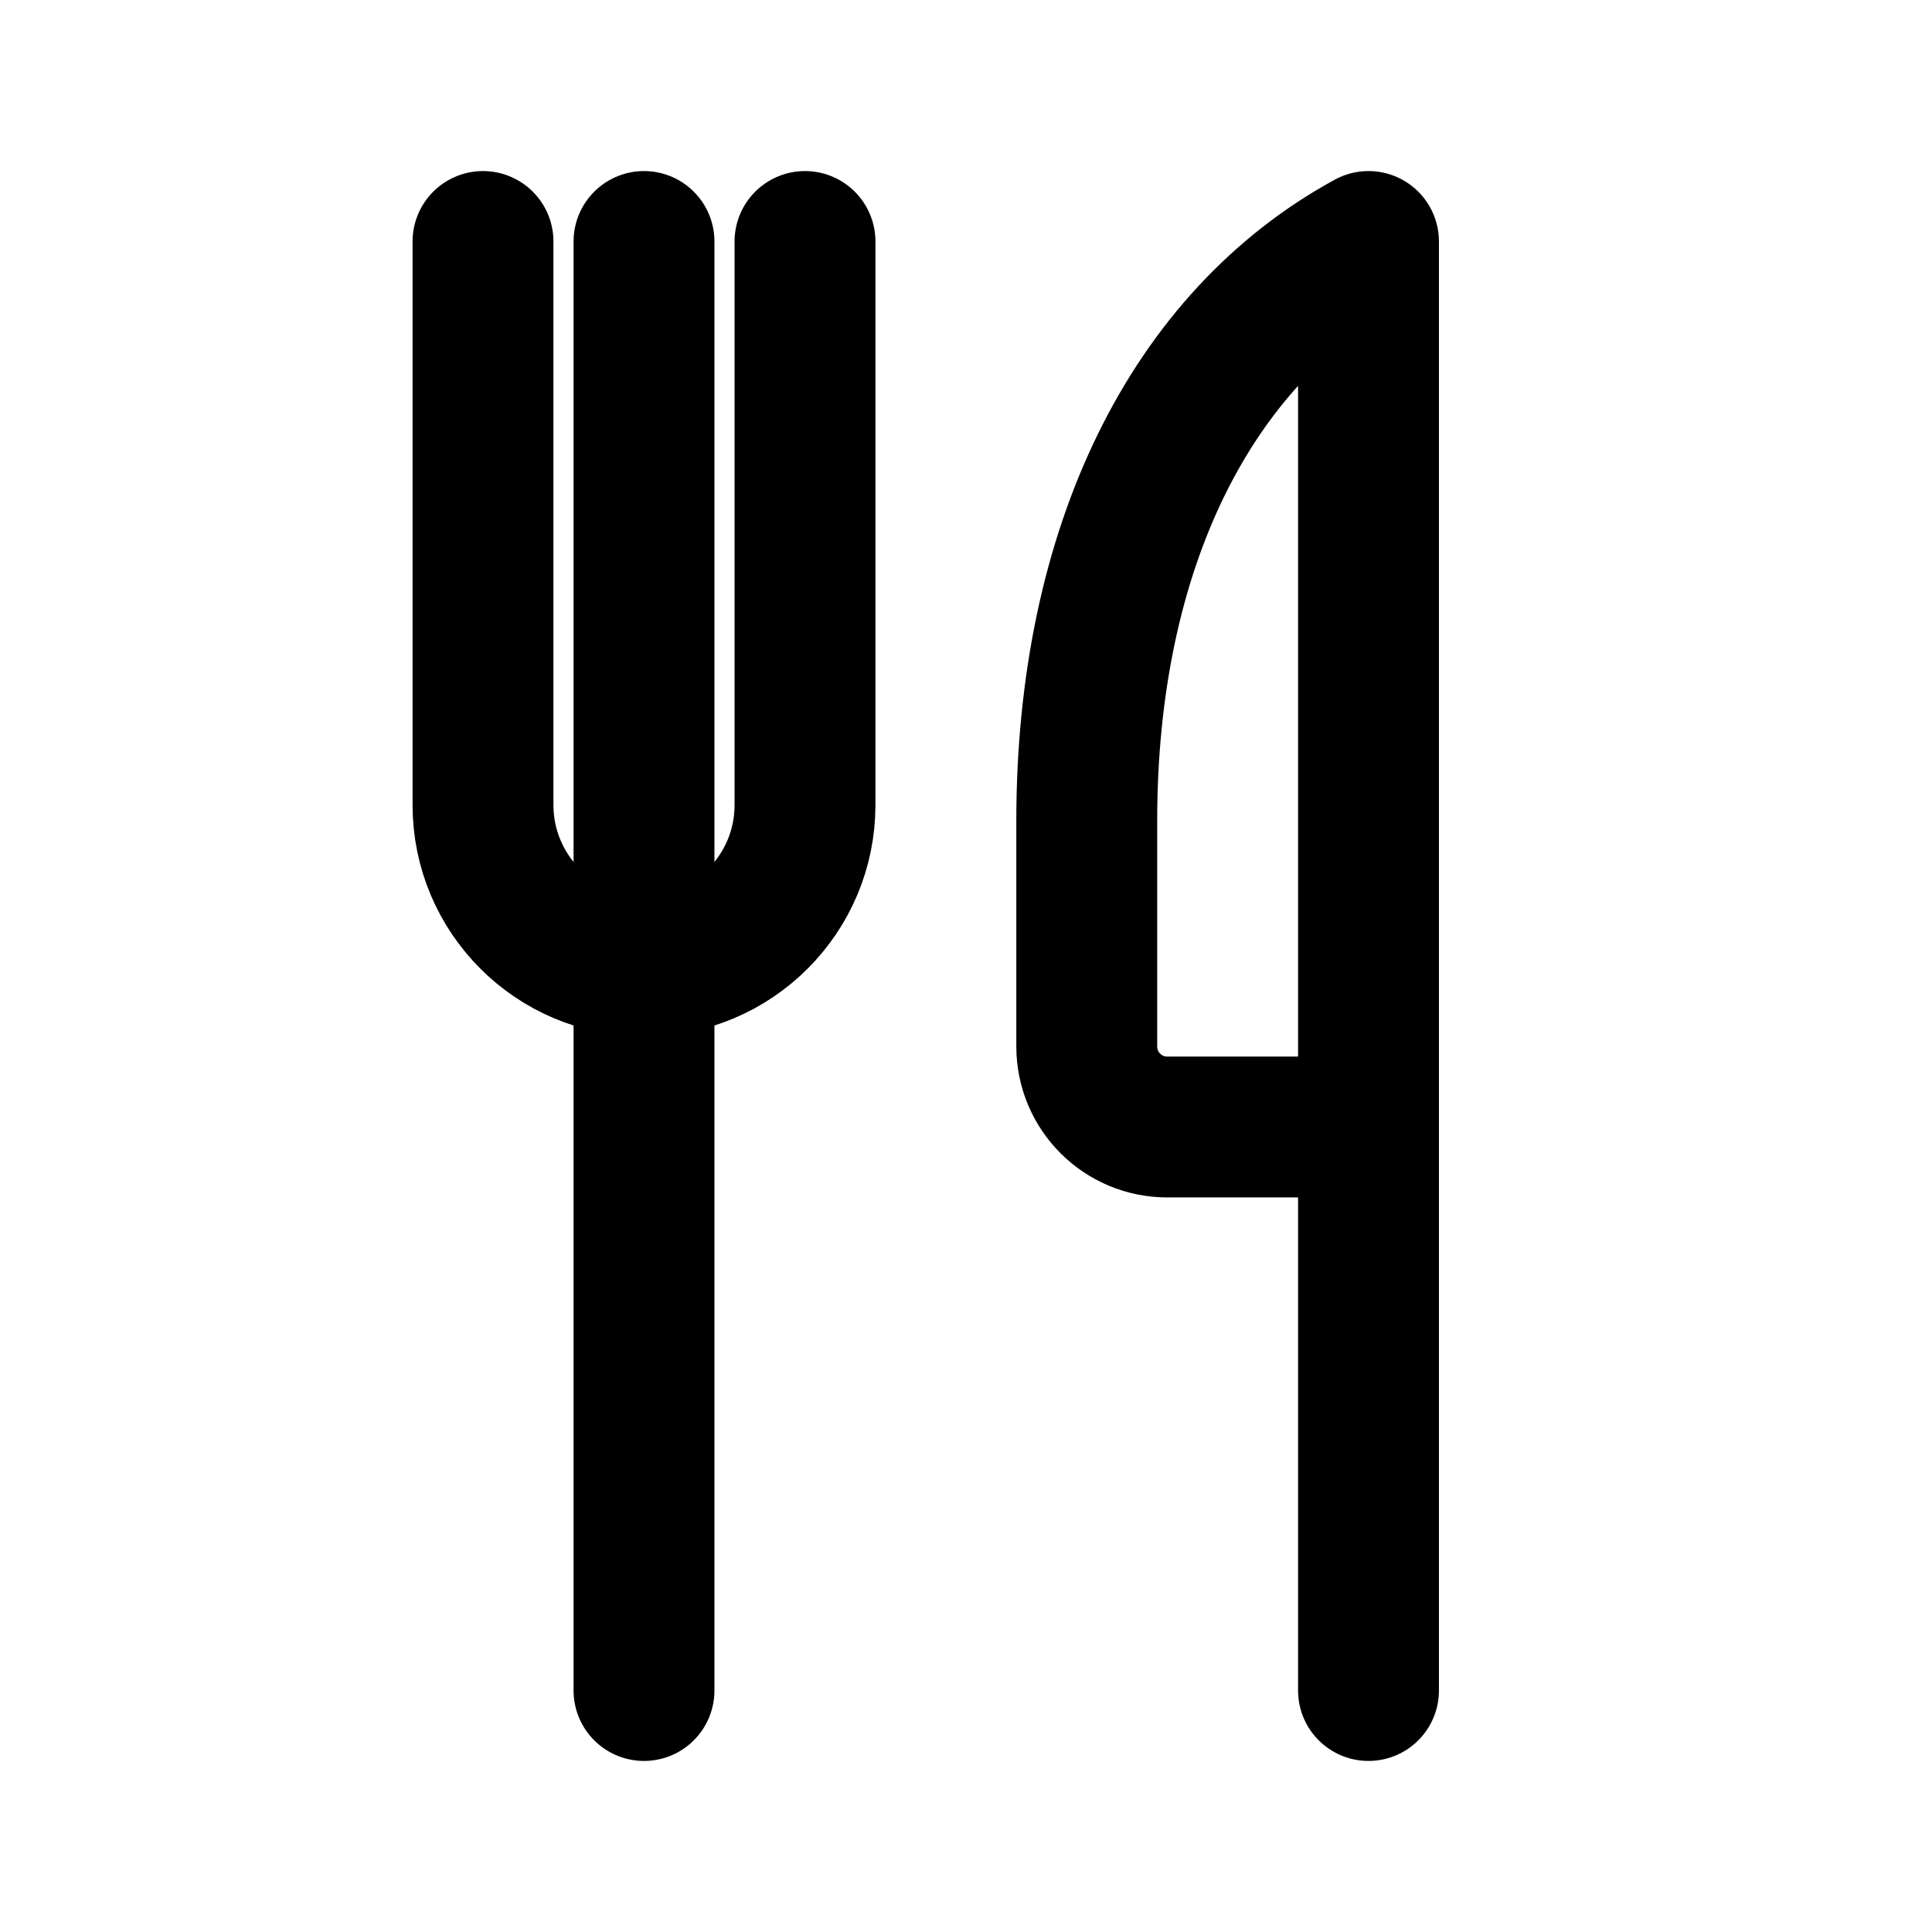
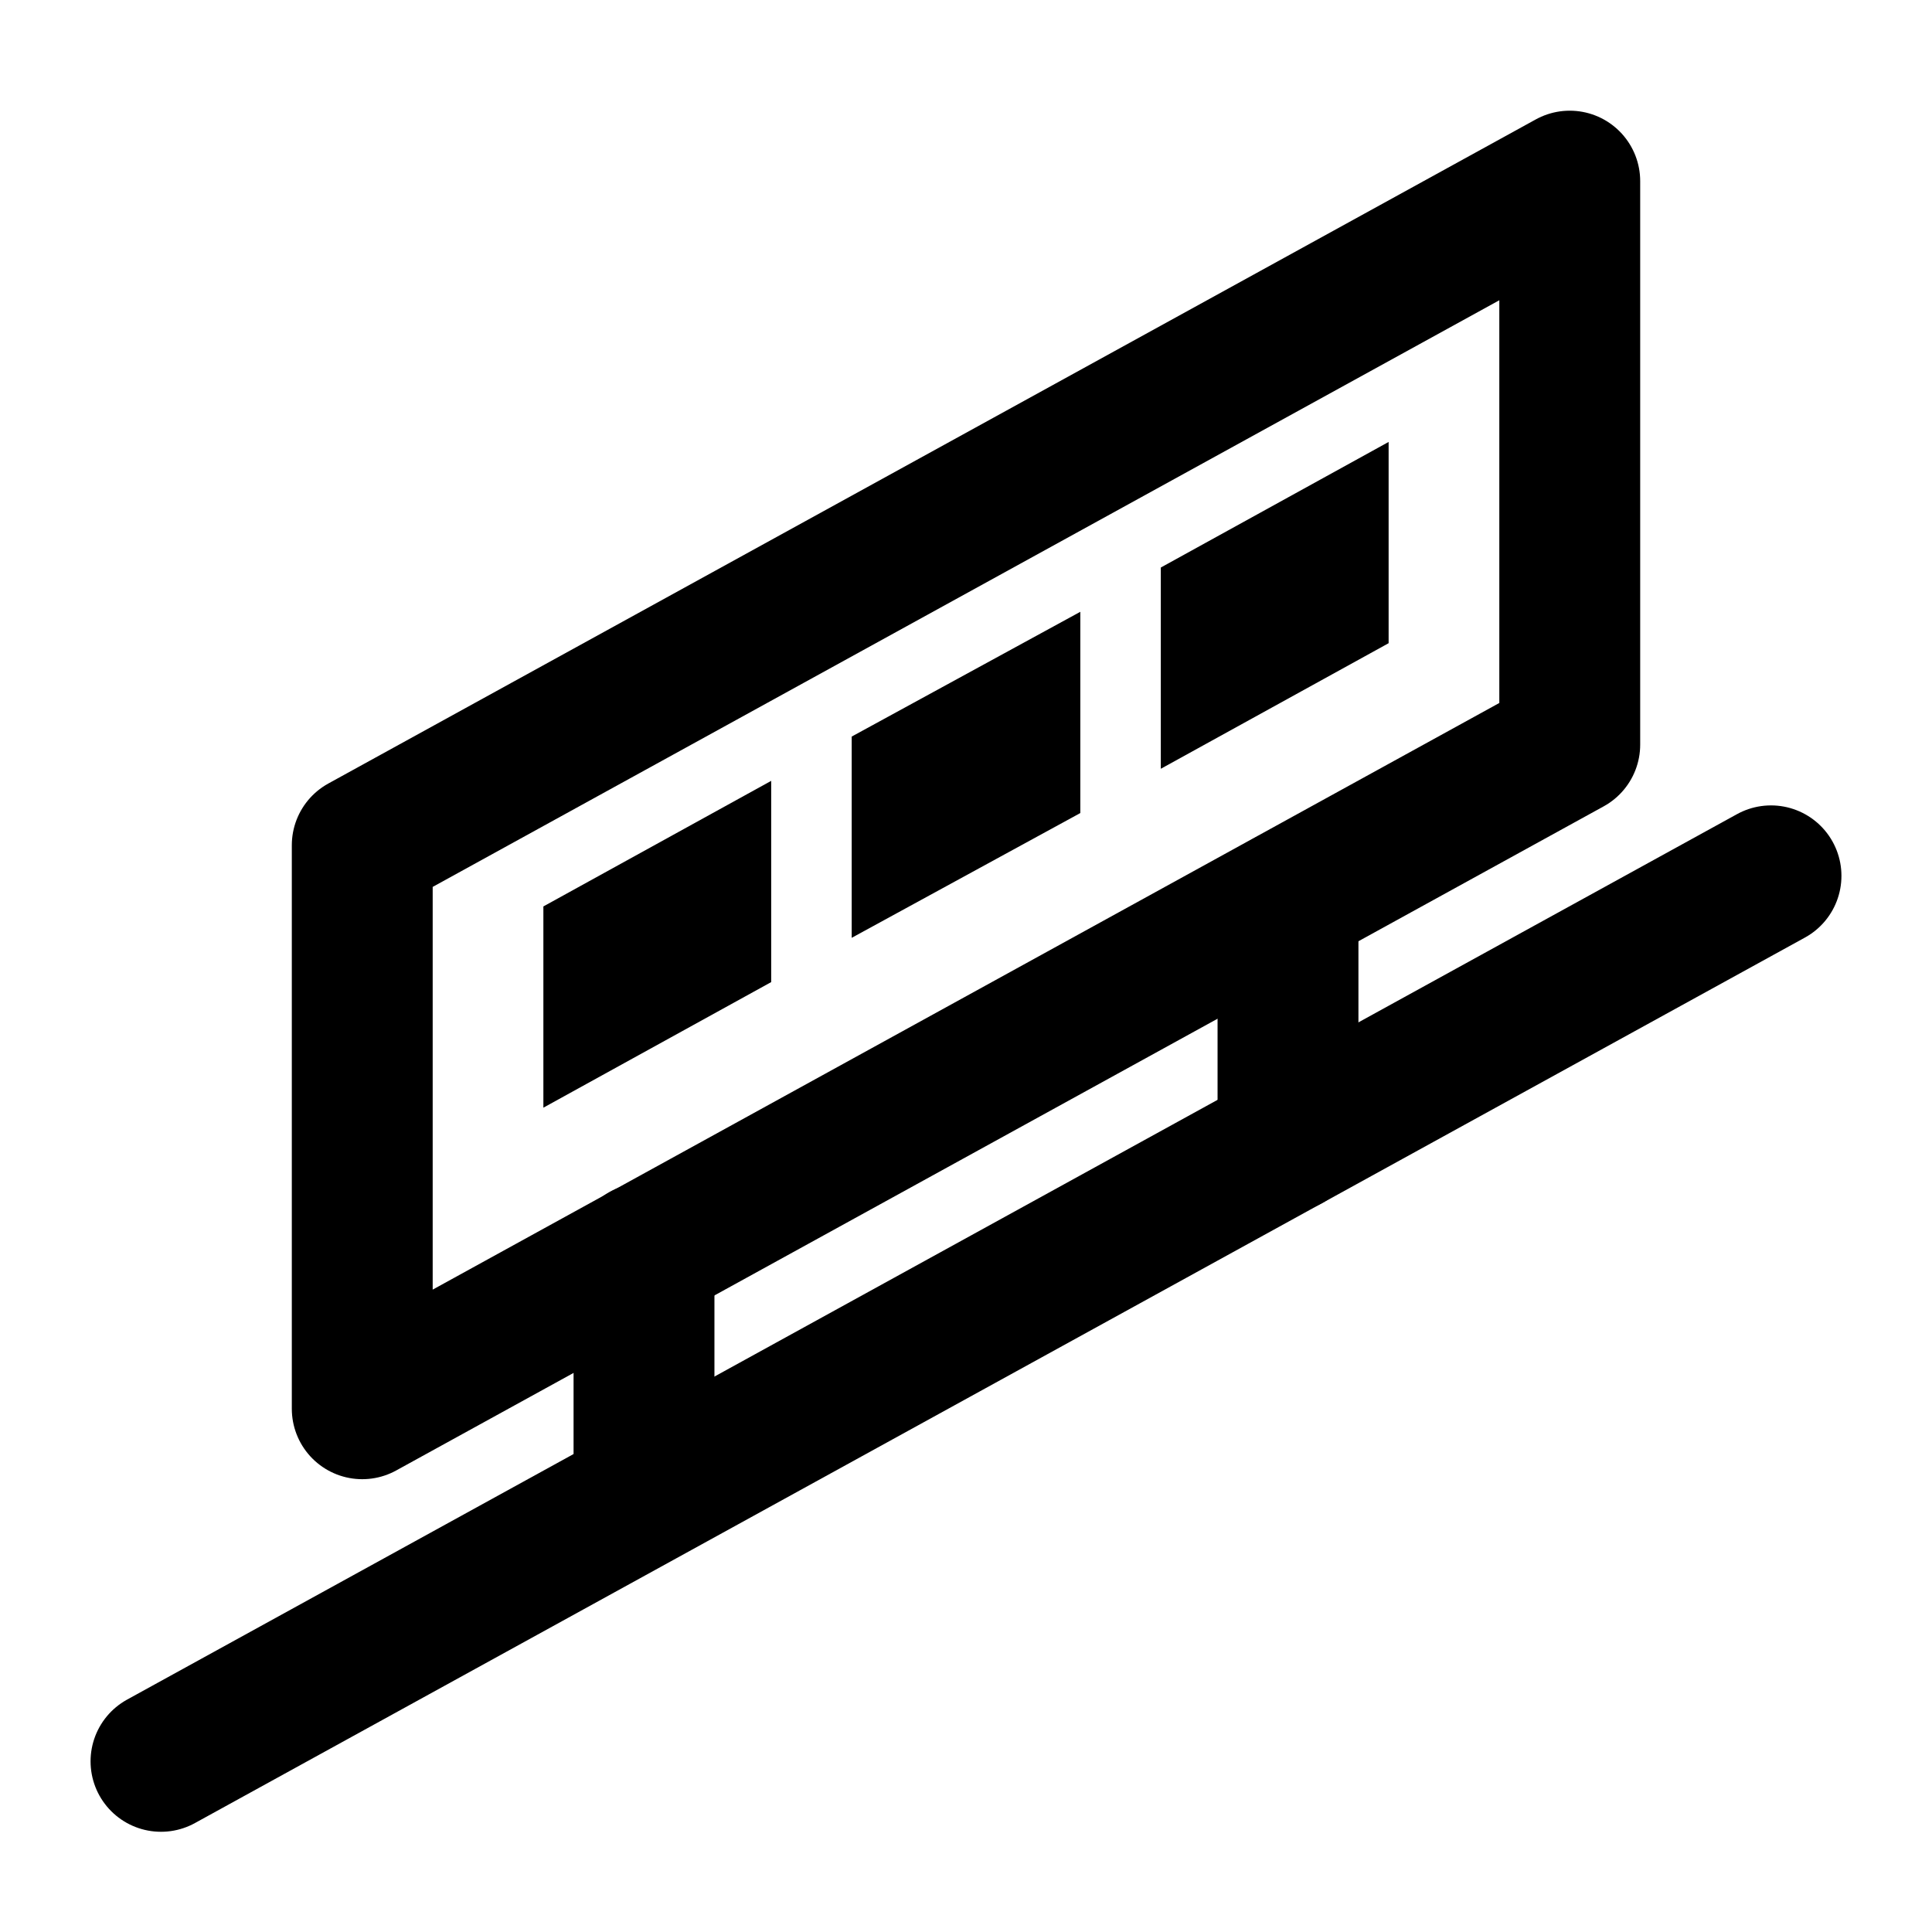
<svg xmlns="http://www.w3.org/2000/svg" viewBox="0 0 24 24" fill="none" stroke="currentColor" stroke-width="1.75" stroke-linecap="round" stroke-linejoin="round">
-   <path d="M6 3v7a2 2 0 0 0 2 2h0a2 2 0 0 0 2-2V3" />
-   <path d="M8 3v18" />
-   <path d="M17 21V3c-2.2 1.2-3.5 3.8-3.5 7.2V13a1 1 0 0 0 1 1H17" />
+   <path d="M2 21.88L22 10.88" />
+   <path d="M4.5 17.5V10.5L19.5 2.25V9.25Z" />
+   <path d="M8 15.57V18.57" />
+   <path d="M16 11.18V14.18" />
+   <path d="M6.75 11.26L9.58 9.7V12.2L6.75 13.76ZM10.58 9.15L13.42 7.6V10.1L10.58 11.65ZM14.42 7.05L17.25 5.49V7.99L14.42 9.55Z" fill="currentColor" stroke="none" />
</svg>
